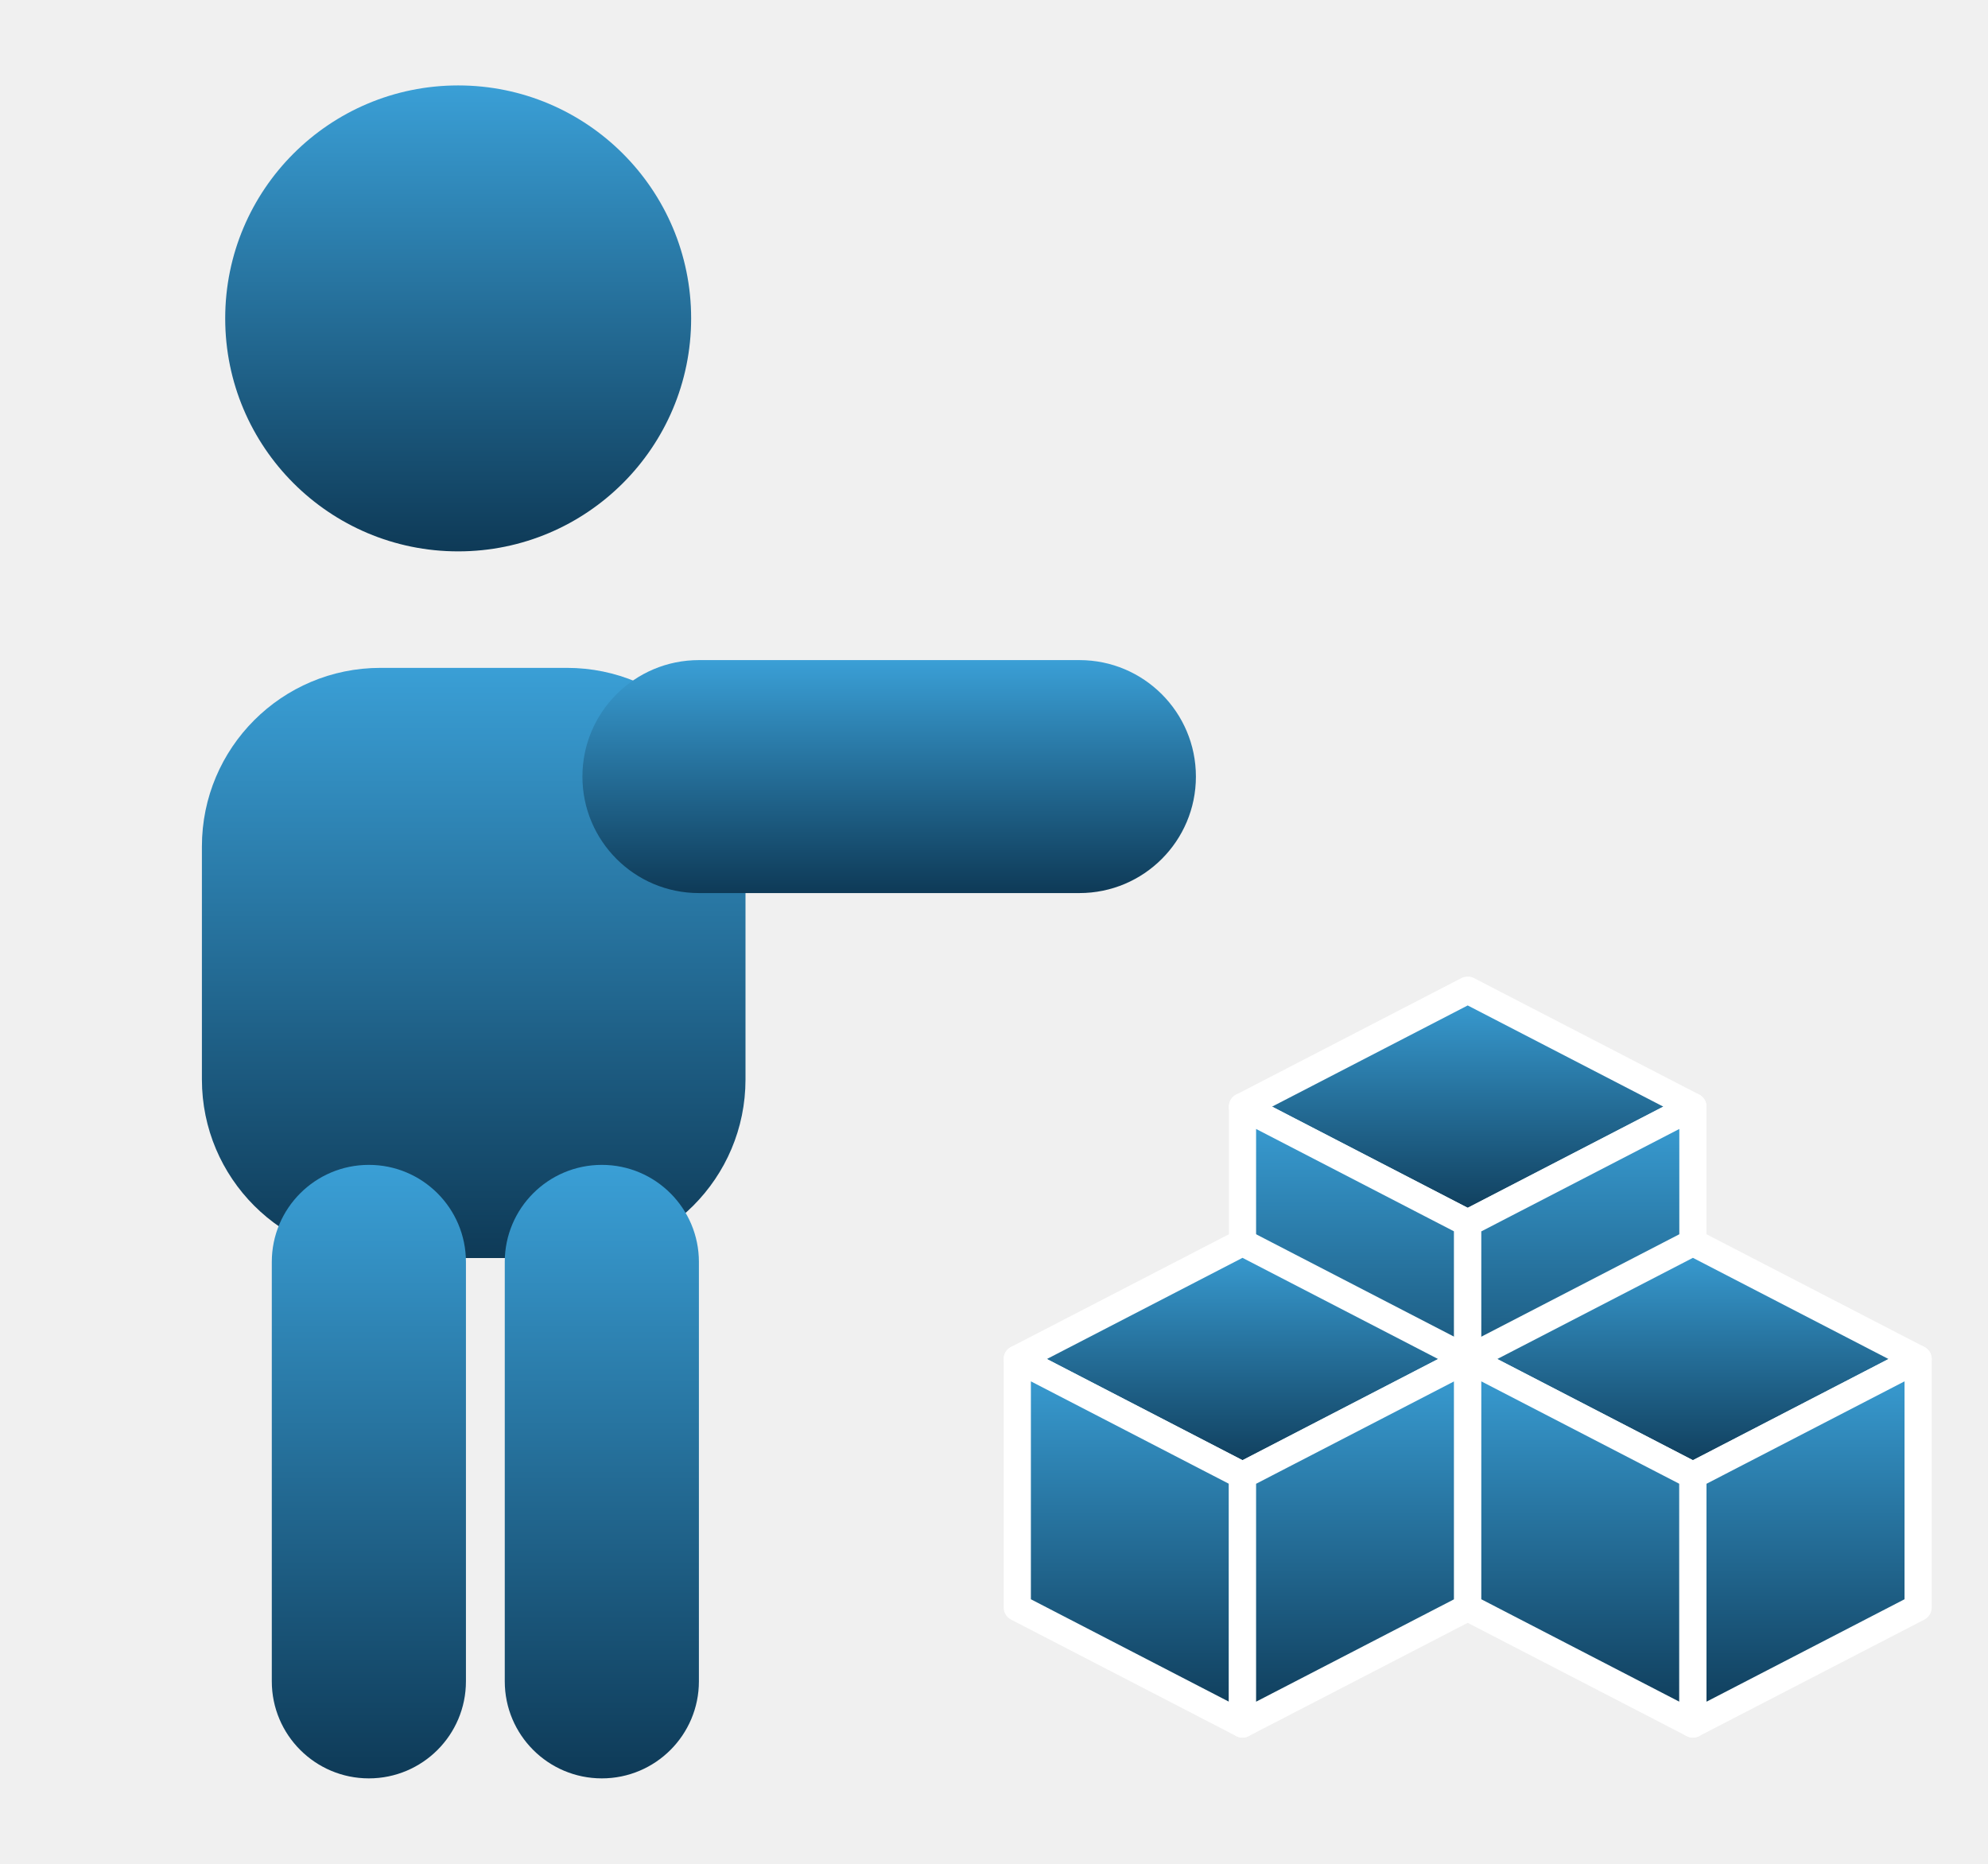
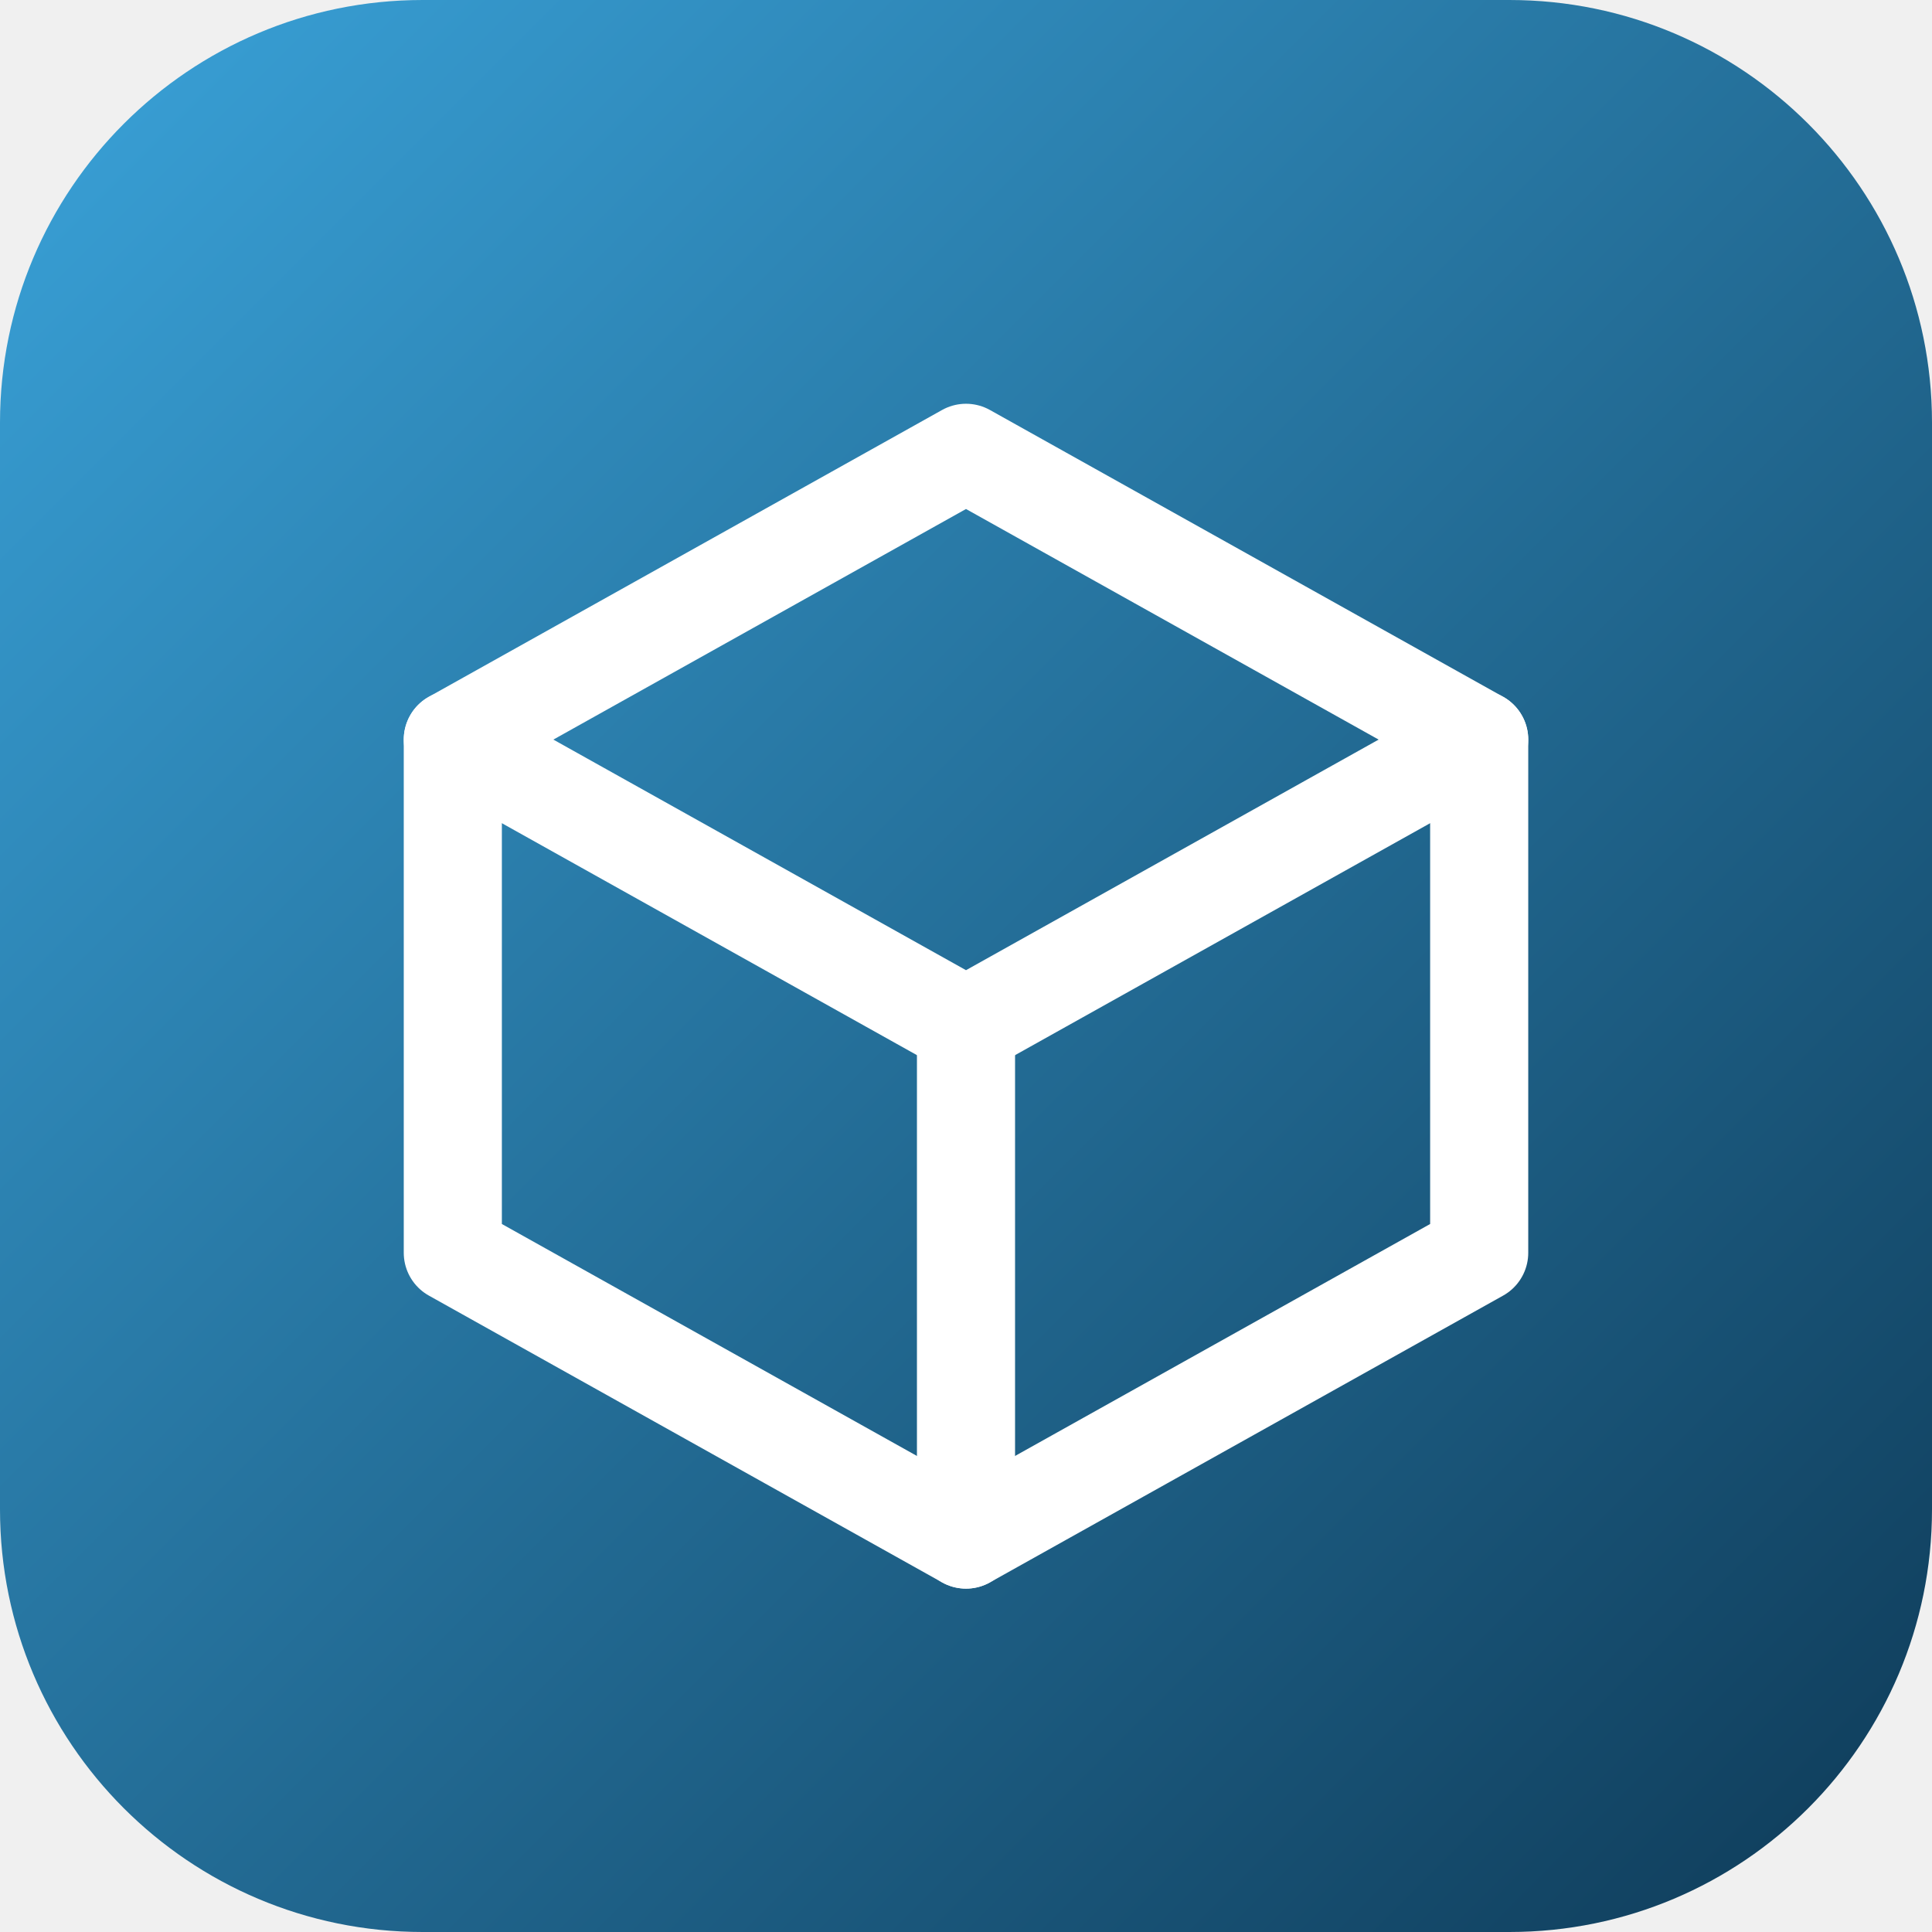
- <svg xmlns="http://www.w3.org/2000/svg" viewBox="0 0 512 480">
+ <svg xmlns="http://www.w3.org/2000/svg" viewBox="0 0 512 512">
  <defs>
-     <linearGradient id="g" x1="0" y1="0" x2="0" y2="1">
-       <stop offset="0" stop-color="#3a9fd6" />
+     <linearGradient id="g" x1="0" y1="0" x2="1" y2="1">
+       <stop offset="0" stop-color="#3aa3da" />
      <stop offset="1" stop-color="#0e3a57" />
    </linearGradient>
  </defs>
-   <g fill="url(#g)">
-     <circle cx="118" cy="82" r="60" />
-     <rect x="52" y="172" width="140" height="152" rx="46" />
-     <rect x="150" y="170" width="158" height="60" rx="30" />
-     <rect x="70" y="300" width="50" height="158" rx="25" />
-     <rect x="130" y="300" width="50" height="158" rx="25" />
-   </g>
-   <g fill="url(#g)" stroke="#ffffff" stroke-width="7" stroke-linejoin="round">
-     <polygon points="378,255 436,285 378,315 320,285" />
-     <polygon points="320,285 378,315 378,379 320,349" />
-     <polygon points="436,285 378,315 378,379 436,349" />
-     <polygon points="320,320 378,350 320,380 262,350" />
-     <polygon points="262,350 320,380 320,444 262,414" />
-     <polygon points="378,350 320,380 320,444 378,414" />
-     <polygon points="436,320 494,350 436,380 378,350" />
-     <polygon points="378,350 436,380 436,444 378,414" />
-     <polygon points="494,350 436,380 436,444 494,414" />
+   <rect width="512" height="512" rx="112" fill="url(#g)" />
+   <g fill="none" stroke="#ffffff" stroke-width="26" stroke-linejoin="round" stroke-linecap="round">
+     <path d="M256 120 L392 196 L392 332 L256 408 L120 332 L120 196 Z" />
+     <path d="M120 196 L256 272 L392 196" />
+     <path d="M256 272 L256 408" />
  </g>
</svg>
